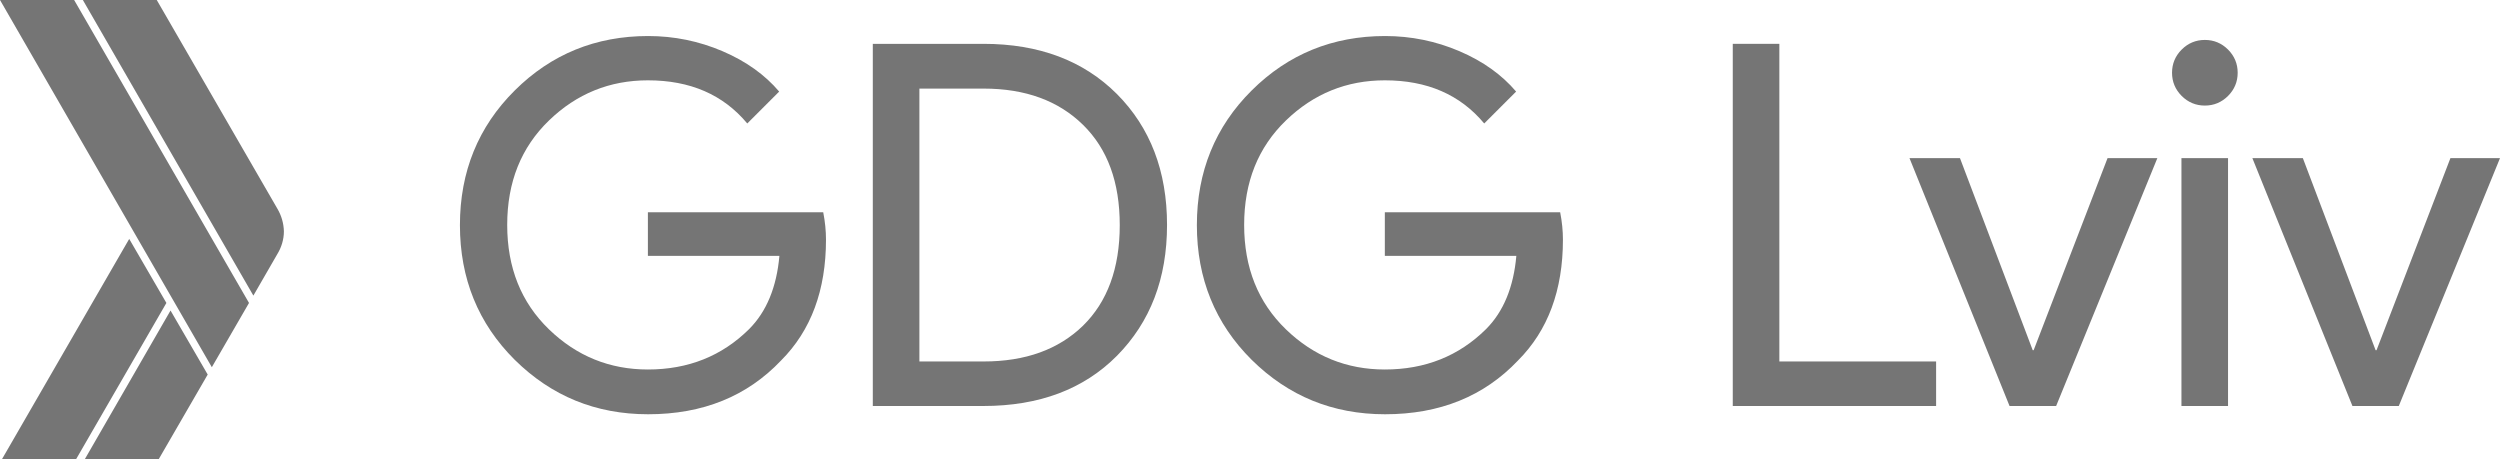
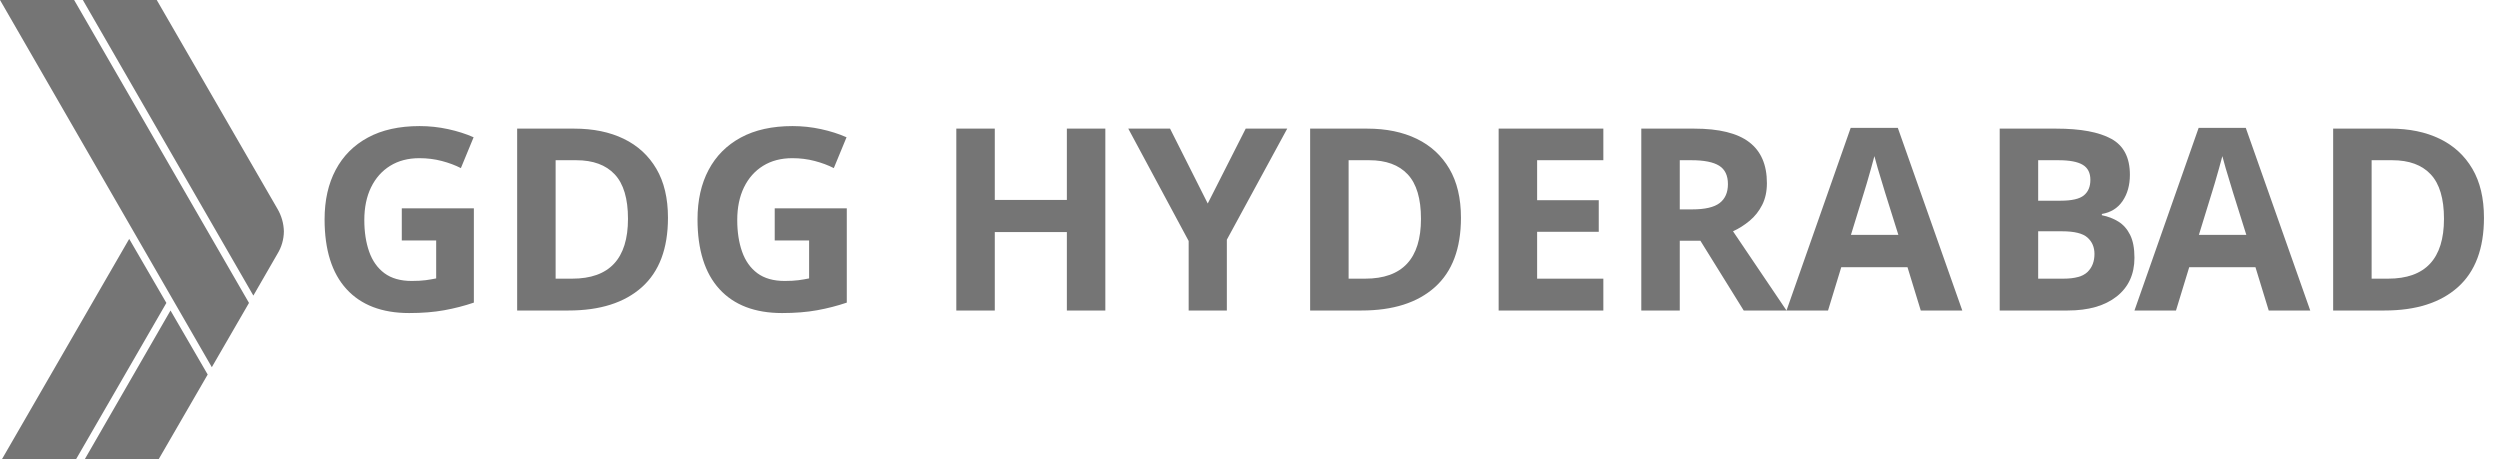
- <svg xmlns="http://www.w3.org/2000/svg" id="Layer_4" viewBox="95 151 1089.3 200">
-   <style>.st0{fill:#757575;}</style>
-   <g id="XMLID_6_">
-     <path id="XMLID_3_" class="st0" d="M454.9 255.4c0 22-6.5 39.6-19.6 52.7-14.8 15.6-34.1 23.4-57.9 23.4-22.8 0-42.1-7.9-58.1-23.7-15.9-15.8-23.9-35.4-23.9-58.7s8-42.9 23.9-58.7 35.3-23.7 58.1-23.7c11.3 0 22.1 2.2 32.4 6.6 10.3 4.4 18.5 10.3 24.7 17.6l-13.9 13.9c-10.5-12.6-24.9-18.8-43.3-18.8-16.6 0-31 5.8-43.1 17.5-12.1 11.7-18.2 26.8-18.2 45.5s6.1 33.8 18.2 45.5c12.1 11.7 26.5 17.5 43.1 17.5 17.6 0 32.3-5.9 44.1-17.6 7.6-7.6 12-18.3 13.2-31.9h-57.3v-19h76.4c.8 4.1 1.2 8.1 1.2 11.9z" />
-     <path id="XMLID_20_" class="st0" d="M475.3 327.9V170.1h48.2c24.2 0 43.6 7.3 58.2 21.9 14.5 14.6 21.8 33.6 21.8 57s-7.3 42.3-21.8 57c-14.5 14.6-33.9 21.9-58.2 21.9h-48.2zm20.3-19.4h28c18.2 0 32.6-5.2 43.3-15.6 10.6-10.4 16-25 16-43.8 0-18.7-5.3-33.2-16-43.7s-25.1-15.8-43.3-15.8h-28v118.9z" />
-     <path id="XMLID_23_" class="st0" d="M776 255.4c0 22-6.5 39.6-19.6 52.7-14.8 15.6-34.1 23.4-57.9 23.4-22.8 0-42.1-7.9-58.1-23.7-15.9-15.8-23.9-35.4-23.9-58.7s8-42.9 23.9-58.7 35.3-23.7 58.1-23.7c11.3 0 22.1 2.2 32.4 6.6 10.3 4.4 18.5 10.3 24.7 17.6l-13.9 13.9c-10.5-12.6-24.9-18.8-43.3-18.8-16.6 0-31 5.8-43.1 17.5s-18.2 26.8-18.2 45.5 6.1 33.8 18.2 45.5 26.5 17.5 43.1 17.5c17.6 0 32.3-5.9 44.1-17.6 7.6-7.6 12-18.3 13.2-31.9h-57.3v-19h76.4c.8 4.1 1.2 8.1 1.2 11.9z" />
-     <path id="XMLID_25_" class="st0" d="M850 327.9V170.1h20.3v138.4h68.3v19.4H850z" />
-     <path id="XMLID_27_" class="st0" d="M970.6 327.9l-43.6-108h22l31.7 83.7h.4l32.2-83.7h21.7l-44.1 108h-20.3z" />
-     <path id="XMLID_29_" class="st0" d="M1065.8 192.8c-2.8 2.8-6.2 4.2-10.1 4.2-3.9 0-7.3-1.4-10.1-4.2-2.8-2.8-4.2-6.2-4.2-10.1 0-3.9 1.4-7.3 4.2-10.1 2.8-2.8 6.2-4.2 10.1-4.2 3.9 0 7.3 1.4 10.1 4.2 2.8 2.8 4.2 6.2 4.2 10.1 0 3.9-1.4 7.3-4.2 10.1zm0 135.1h-20.3v-108h20.3v108z" />
-     <path id="XMLID_32_" class="st0" d="M1120 327.9l-43.6-108h22l31.7 83.7h.4l32.2-83.7h21.6l-44.1 108H1120z" />
+ <svg xmlns="http://www.w3.org/2000/svg" id="Layer_4" data-name="Layer 4" viewBox="0 0 1089.37 200">
+   <defs>
+     <style>.cls-1,.cls-2{fill:#757575;}.cls-2{isolation:isolate;font-size:111px;font-family:ProductSans-Bold, Product Sans;font-weight:700;}.cls-3{letter-spacing:-0.01em;}</style>
+   </defs>
+   <g id="_Group_" data-name="&lt;Group&gt;">
+     <path id="_Path_" data-name="&lt;Path&gt;" class="cls-1" d="M32.3,0H0L92.3,160l16.2-28Z" transform="translate(0 0)" />
+     <path id="_Path_2" data-name="&lt;Path&gt;" class="cls-1" d="M120.9,91,68.3,0H36.1l74.3,128.8,10.5-18.2a19,19,0,0,0,2.8-9.8,20.33,20.33,0,0,0-2.8-9.8Z" transform="translate(0 0)" />
+     <path id="_Path_3" data-name="&lt;Path&gt;" class="cls-1" d="M56.3,104.1.9,200H33.2l39.3-68Z" transform="translate(0 0)" />
+     <path id="_Path_4" data-name="&lt;Path&gt;" class="cls-1" d="M74.3,135.3,37,200H69.2l21.3-36.8L74.3,135.3Z" transform="translate(0 0)" />
  </g>
-   <g id="XMLID_261_">
-     <path id="XMLID_259_" class="st0" d="M127.3 151H95l92.3 160 16.2-28-76.2-132z" />
-     <path id="XMLID_258_" class="st0" d="M215.9 242l-52.6-91h-32.2l74.3 128.8 10.5-18.2c1.7-2.8 2.8-6.2 2.8-9.8-.1-3.6-1.1-6.9-2.8-9.8z" />
-     <path id="XMLID_257_" class="st0" d="M151.3 255.1L95.9 351h32.3l39.3-68-16.2-27.9z" />
-     <path id="XMLID_256_" class="st0" d="M169.3 286.3L132 351h32.2l21.3-36.8-16.2-27.9z" />
-   </g>
+   <text class="cls-2" transform="translate(135 135.3)">GDG HYDERA<tspan class="cls-3" x="726.38" y="0">B</tspan>
+     <tspan x="795.09" y="0">AD</tspan>
+   </text>
</svg>
